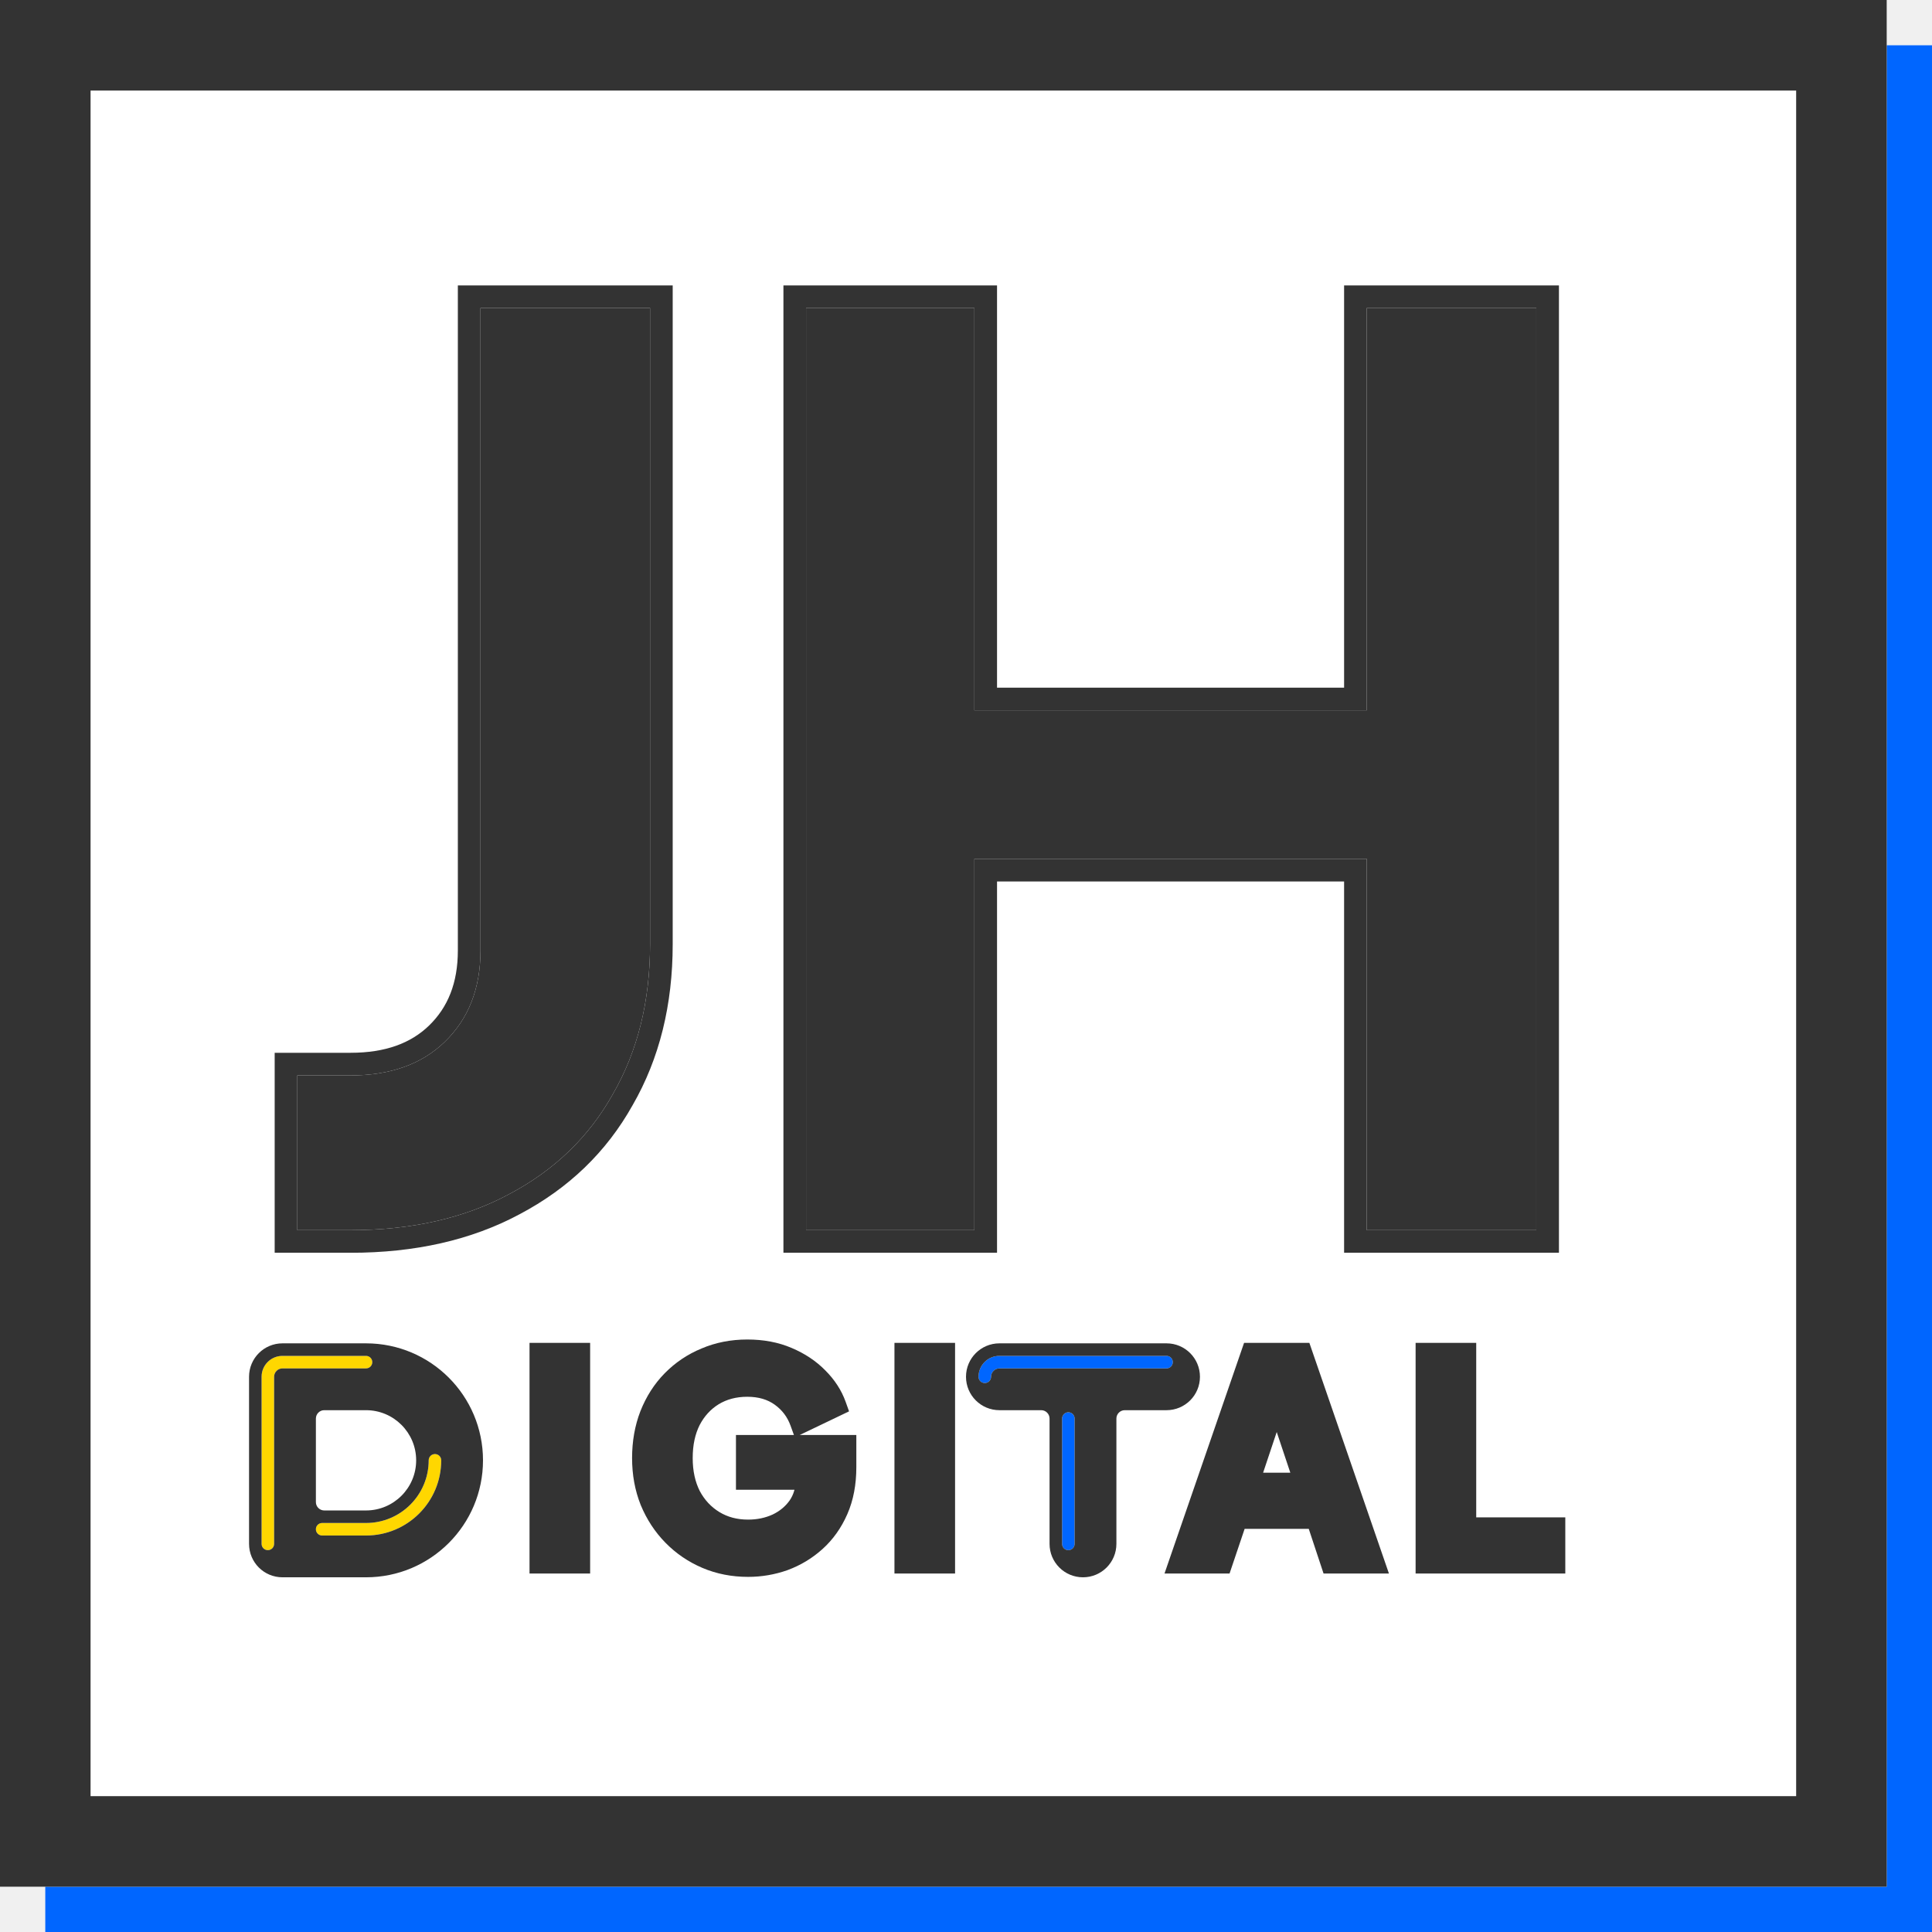
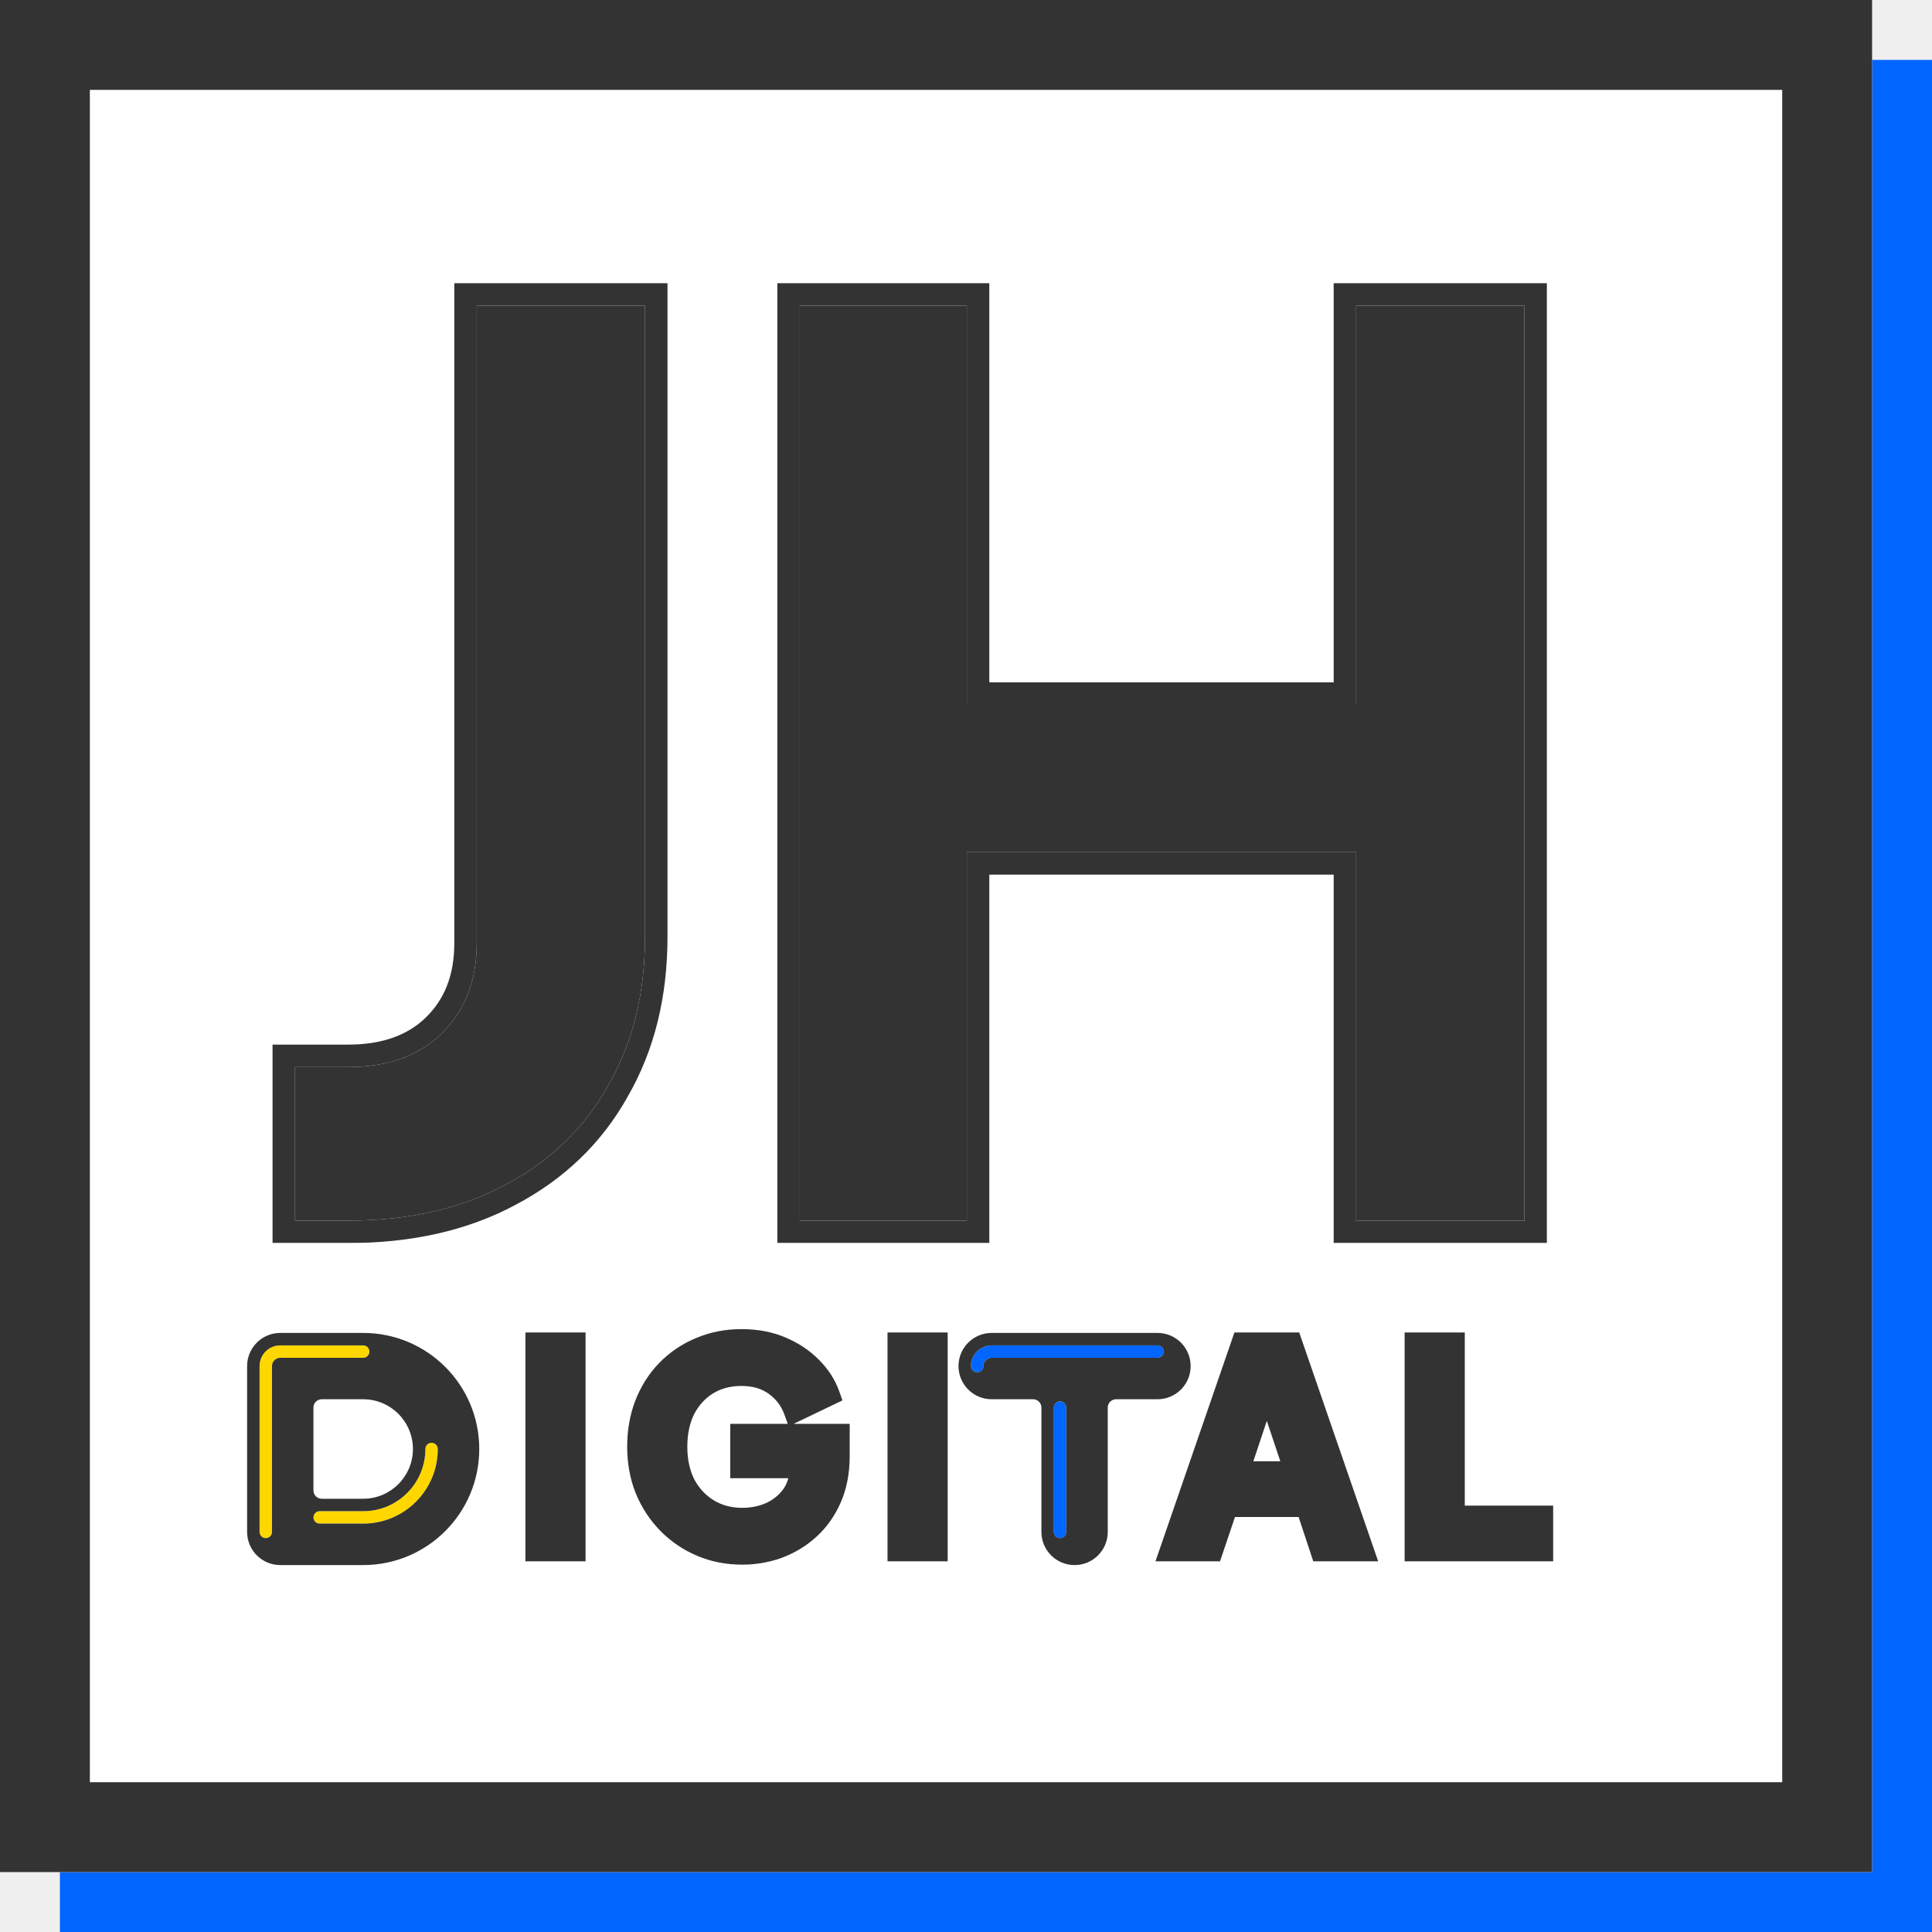
- <svg xmlns="http://www.w3.org/2000/svg" width="256" height="256" viewBox="0 0 256 256" fill="none">
-   <rect x="6" y="6" width="250" height="250" fill="#0066FF" />
+ <svg xmlns="http://www.w3.org/2000/svg" width="258" height="258" viewBox="0 0 258 258" fill="none">
+   <rect x="8" y="8" width="250" height="250" fill="#0066FF" />
  <rect width="250" height="250" fill="white" />
  <mask id="path-1-outside-1_2007_57" maskUnits="userSpaceOnUse" x="36" y="37" width="54" height="129" fill="black">
    <rect fill="white" x="36" y="37" width="54" height="129" />
    <path d="M39.396 163V142.5H46.448C51.696 142.5 55.851 141.024 58.912 138.072C62.083 135.011 63.668 130.965 63.668 125.936V40.82H86.136V125.116C86.136 132.66 84.496 139.275 81.216 144.96C78.045 150.645 73.453 155.073 67.44 158.244C61.536 161.415 54.539 163 46.448 163H39.396Z" />
  </mask>
  <path d="M39.396 163V142.5H46.448C51.696 142.5 55.851 141.024 58.912 138.072C62.083 135.011 63.668 130.965 63.668 125.936V40.82H86.136V125.116C86.136 132.66 84.496 139.275 81.216 144.96C78.045 150.645 73.453 155.073 67.44 158.244C61.536 161.415 54.539 163 46.448 163H39.396Z" fill="#333333" />
  <path d="M39.396 163H36.396V166H39.396V163ZM39.396 142.5V139.5H36.396V142.5H39.396ZM58.912 138.072L60.994 140.232L60.996 140.23L58.912 138.072ZM63.668 40.82V37.82H60.668V40.82H63.668ZM86.136 40.82H89.136V37.82H86.136V40.82ZM81.216 144.96L78.617 143.461L78.606 143.48L78.596 143.499L81.216 144.96ZM67.44 158.244L66.041 155.59L66.031 155.596L66.021 155.601L67.44 158.244ZM39.396 163H42.396V142.5H39.396H36.396V163H39.396ZM39.396 142.5V145.5H46.448V142.5V139.5H39.396V142.5ZM46.448 142.5V145.5C52.281 145.5 57.25 143.843 60.994 140.232L58.912 138.072L56.83 135.912C54.452 138.205 51.111 139.5 46.448 139.5V142.5ZM58.912 138.072L60.996 140.23C64.837 136.522 66.668 131.654 66.668 125.936H63.668H60.668C60.668 130.277 59.329 133.499 56.828 135.914L58.912 138.072ZM63.668 125.936H66.668V40.82H63.668H60.668V125.936H63.668ZM63.668 40.82V43.82H86.136V40.82V37.82H63.668V40.82ZM86.136 40.82H83.136V125.116H86.136H89.136V40.82H86.136ZM86.136 125.116H83.136C83.136 132.213 81.597 138.296 78.617 143.461L81.216 144.96L83.815 146.459C87.395 140.254 89.136 133.107 89.136 125.116H86.136ZM81.216 144.96L78.596 143.499C75.721 148.654 71.564 152.678 66.041 155.59L67.44 158.244L68.839 160.898C75.342 157.469 80.37 152.637 83.836 146.421L81.216 144.96ZM67.44 158.244L66.021 155.601C60.635 158.493 54.145 160 46.448 160V163V166C54.932 166 62.437 164.336 68.859 160.887L67.44 158.244ZM46.448 163V160H39.396V163V166H46.448V163Z" fill="#333333" mask="url(#path-1-outside-1_2007_57)" />
  <mask id="path-3-outside-2_2007_57" maskUnits="userSpaceOnUse" x="103" y="37" width="104" height="129" fill="black">
    <rect fill="white" x="103" y="37" width="104" height="129" />
    <path d="M106.808 163V40.82H129.112V94.12H181.1V40.82H203.568V163H181.1V113.8H129.112V163H106.808Z" />
  </mask>
  <path d="M106.808 163V40.82H129.112V94.12H181.1V40.82H203.568V163H181.1V113.8H129.112V163H106.808Z" fill="#333333" />
  <path d="M106.808 163H103.808V166H106.808V163ZM106.808 40.82V37.82H103.808V40.82H106.808ZM129.112 40.82H132.112V37.82H129.112V40.82ZM129.112 94.12H126.112V97.12H129.112V94.12ZM181.1 94.12V97.12H184.1V94.12H181.1ZM181.1 40.82V37.82H178.1V40.82H181.1ZM203.568 40.82H206.568V37.82H203.568V40.82ZM203.568 163V166H206.568V163H203.568ZM181.1 163H178.1V166H181.1V163ZM181.1 113.8H184.1V110.8H181.1V113.8ZM129.112 113.8V110.8H126.112V113.8H129.112ZM129.112 163V166H132.112V163H129.112ZM106.808 163H109.808V40.82H106.808H103.808V163H106.808ZM106.808 40.82V43.82H129.112V40.82V37.82H106.808V40.82ZM129.112 40.82H126.112V94.12H129.112H132.112V40.82H129.112ZM129.112 94.12V97.12H181.1V94.12V91.12H129.112V94.12ZM181.1 94.12H184.1V40.82H181.1H178.1V94.12H181.1ZM181.1 40.82V43.82H203.568V40.82V37.82H181.1V40.82ZM203.568 40.82H200.568V163H203.568H206.568V40.82H203.568ZM203.568 163V160H181.1V163V166H203.568V163ZM181.1 163H184.1V113.8H181.1H178.1V163H181.1ZM181.1 113.8V110.8H129.112V113.8V116.8H181.1V113.8ZM129.112 113.8H126.112V163H129.112H132.112V113.8H129.112ZM129.112 163V160H106.808V163V166H129.112V163Z" fill="#333333" mask="url(#path-3-outside-2_2007_57)" />
  <path d="M71.664 207V179.435H76.696V207H71.664ZM99.129 207.444C97.156 207.444 95.33 207.086 93.653 206.371C91.976 205.656 90.508 204.657 89.25 203.374C87.992 202.091 87.005 200.587 86.29 198.86C85.599 197.133 85.254 195.246 85.254 193.199C85.254 191.152 85.587 189.265 86.253 187.538C86.944 185.787 87.906 184.282 89.139 183.024C90.397 181.741 91.865 180.755 93.542 180.064C95.219 179.349 97.045 178.991 99.018 178.991C100.991 178.991 102.755 179.324 104.309 179.99C105.888 180.656 107.22 181.544 108.305 182.654C109.39 183.739 110.167 184.936 110.636 186.243L106.159 188.389C105.641 186.958 104.765 185.799 103.532 184.911C102.299 184.023 100.794 183.579 99.018 183.579C97.291 183.579 95.762 183.986 94.43 184.8C93.123 185.614 92.099 186.736 91.359 188.167C90.644 189.598 90.286 191.275 90.286 193.199C90.286 195.123 90.656 196.813 91.396 198.268C92.161 199.699 93.209 200.821 94.541 201.635C95.873 202.449 97.402 202.856 99.129 202.856C100.535 202.856 101.83 202.585 103.014 202.042C104.198 201.475 105.148 200.685 105.863 199.674C106.578 198.638 106.936 197.417 106.936 196.011V193.902L109.23 195.9H99.018V191.645H111.968V194.42C111.968 196.541 111.61 198.416 110.895 200.044C110.18 201.672 109.205 203.041 107.972 204.151C106.763 205.236 105.394 206.063 103.865 206.63C102.336 207.173 100.757 207.444 99.129 207.444ZM120.02 207V179.435H125.052V207H120.02Z" fill="#333333" />
  <path d="M71.664 207H70.164V208.5H71.664V207ZM71.664 179.435V177.935H70.164V179.435H71.664ZM76.696 179.435H78.196V177.935H76.696V179.435ZM76.696 207V208.5H78.196V207H76.696ZM71.664 207H73.164V179.435H71.664H70.164V207H71.664ZM71.664 179.435V180.935H76.696V179.435V177.935H71.664V179.435ZM76.696 179.435H75.196V207H76.696H78.196V179.435H76.696ZM76.696 207V205.5H71.664V207V208.5H76.696V207ZM93.653 206.371L93.065 207.751L93.065 207.751L93.653 206.371ZM86.29 198.86L84.897 199.417L84.901 199.426L84.904 199.434L86.29 198.86ZM86.253 187.538L84.858 186.988L84.853 186.998L86.253 187.538ZM89.139 183.024L88.068 181.974L88.068 181.974L89.139 183.024ZM93.542 180.064L94.113 181.451L94.122 181.447L94.13 181.444L93.542 180.064ZM104.309 179.99L103.718 181.369L103.726 181.372L104.309 179.99ZM108.305 182.654L107.232 183.703L107.238 183.709L107.244 183.715L108.305 182.654ZM110.636 186.243L111.284 187.596L112.505 187.011L112.048 185.737L110.636 186.243ZM106.159 188.389L104.749 188.9L105.313 190.458L106.807 189.742L106.159 188.389ZM103.532 184.911L102.656 186.128L102.656 186.128L103.532 184.911ZM94.43 184.8L93.648 183.52L93.637 183.527L94.43 184.8ZM91.359 188.167L90.027 187.478L90.022 187.487L90.017 187.496L91.359 188.167ZM91.396 198.268L90.059 198.948L90.066 198.962L90.073 198.975L91.396 198.268ZM94.541 201.635L95.323 200.355L95.323 200.355L94.541 201.635ZM103.014 202.042L103.639 203.406L103.651 203.4L103.662 203.395L103.014 202.042ZM105.863 199.674L107.088 200.54L107.093 200.533L107.097 200.526L105.863 199.674ZM106.936 193.902L107.921 192.771L105.436 190.606V193.902H106.936ZM109.23 195.9V197.4H113.236L110.215 194.769L109.23 195.9ZM99.018 195.9H97.518V197.4H99.018V195.9ZM99.018 191.645V190.145H97.518V191.645H99.018ZM111.968 191.645H113.468V190.145H111.968V191.645ZM107.972 204.151L108.974 205.267L108.975 205.266L107.972 204.151ZM103.865 206.63L104.367 208.044L104.377 208.04L104.387 208.036L103.865 206.63ZM99.129 207.444V205.944C97.341 205.944 95.718 205.621 94.241 204.991L93.653 206.371L93.065 207.751C94.943 208.552 96.97 208.944 99.129 208.944V207.444ZM93.653 206.371L94.241 204.991C92.742 204.352 91.439 203.464 90.321 202.324L89.25 203.374L88.179 204.424C89.577 205.849 91.209 206.959 93.065 207.751L93.653 206.371ZM89.25 203.374L90.321 202.324C89.203 201.184 88.321 199.842 87.676 198.286L86.29 198.86L84.904 199.434C85.69 201.331 86.781 202.999 88.179 204.424L89.25 203.374ZM86.29 198.86L87.683 198.303C87.07 196.77 86.754 195.075 86.754 193.199H85.254H83.754C83.754 195.418 84.129 197.496 84.897 199.417L86.29 198.86ZM85.254 193.199H86.754C86.754 191.317 87.06 189.615 87.653 188.078L86.253 187.538L84.853 186.998C84.114 188.914 83.754 190.987 83.754 193.199H85.254ZM86.253 187.538L87.648 188.088C88.271 186.511 89.127 185.179 90.21 184.074L89.139 183.024L88.068 181.974C86.685 183.385 85.617 185.063 84.858 186.988L86.253 187.538ZM89.139 183.024L90.21 184.074C91.324 182.938 92.622 182.065 94.113 181.451L93.542 180.064L92.971 178.677C91.108 179.444 89.47 180.545 88.068 181.974L89.139 183.024ZM93.542 180.064L94.13 181.444C95.607 180.814 97.23 180.491 99.018 180.491V178.991V177.491C96.859 177.491 94.832 177.883 92.954 178.684L93.542 180.064ZM99.018 178.991V180.491C100.822 180.491 102.379 180.795 103.718 181.369L104.309 179.99L104.9 178.611C103.131 177.853 101.161 177.491 99.018 177.491V178.991ZM104.309 179.99L103.726 181.372C105.14 181.969 106.3 182.749 107.232 183.703L108.305 182.654L109.377 181.605C108.139 180.339 106.635 179.343 104.892 178.608L104.309 179.99ZM108.305 182.654L107.244 183.715C108.19 184.66 108.838 185.671 109.224 186.749L110.636 186.243L112.048 185.737C111.497 184.2 110.591 182.819 109.366 181.593L108.305 182.654ZM110.636 186.243L109.988 184.89L105.511 187.036L106.159 188.389L106.807 189.742L111.284 187.596L110.636 186.243ZM106.159 188.389L107.569 187.878C106.949 186.164 105.887 184.758 104.408 183.694L103.532 184.911L102.656 186.128C103.644 186.84 104.333 187.753 104.749 188.9L106.159 188.389ZM103.532 184.911L104.408 183.694C102.879 182.592 101.054 182.079 99.018 182.079V183.579V185.079C100.534 185.079 101.719 185.454 102.656 186.128L103.532 184.911ZM99.018 183.579V182.079C97.046 182.079 95.24 182.547 93.648 183.52L94.43 184.8L95.212 186.08C96.284 185.425 97.537 185.079 99.018 185.079V183.579ZM94.43 184.8L93.637 183.527C92.09 184.49 90.885 185.819 90.027 187.478L91.359 188.167L92.691 188.856C93.313 187.654 94.155 186.738 95.223 186.073L94.43 184.8ZM91.359 188.167L90.017 187.496C89.179 189.173 88.786 191.089 88.786 193.199H90.286H91.786C91.786 191.461 92.109 190.022 92.701 188.838L91.359 188.167ZM90.286 193.199H88.786C88.786 195.317 89.194 197.247 90.059 198.948L91.396 198.268L92.733 197.588C92.118 196.378 91.786 194.929 91.786 193.199H90.286ZM91.396 198.268L90.073 198.975C90.959 200.632 92.19 201.956 93.759 202.915L94.541 201.635L95.323 200.355C94.228 199.686 93.363 198.766 92.719 197.561L91.396 198.268ZM94.541 201.635L93.759 202.915C95.351 203.888 97.156 204.356 99.129 204.356V202.856V201.356C97.648 201.356 96.395 201.01 95.323 200.355L94.541 201.635ZM99.129 202.856V204.356C100.733 204.356 102.244 204.045 103.639 203.406L103.014 202.042L102.389 200.678C101.416 201.124 100.337 201.356 99.129 201.356V202.856ZM103.014 202.042L103.662 203.395C105.062 202.724 106.216 201.773 107.088 200.54L105.863 199.674L104.638 198.808C104.079 199.598 103.334 200.226 102.366 200.689L103.014 202.042ZM105.863 199.674L107.097 200.526C108.006 199.211 108.436 197.684 108.436 196.011H106.936H105.436C105.436 197.15 105.151 198.065 104.629 198.822L105.863 199.674ZM106.936 196.011H108.436V193.902H106.936H105.436V196.011H106.936ZM106.936 193.902L105.951 195.033L108.245 197.031L109.23 195.9L110.215 194.769L107.921 192.771L106.936 193.902ZM109.23 195.9V194.4H99.018V195.9V197.4H109.23V195.9ZM99.018 195.9H100.518V191.645H99.018H97.518V195.9H99.018ZM99.018 191.645V193.145H111.968V191.645V190.145H99.018V191.645ZM111.968 191.645H110.468V194.42H111.968H113.468V191.645H111.968ZM111.968 194.42H110.468C110.468 196.373 110.139 198.036 109.522 199.441L110.895 200.044L112.268 200.647C113.082 198.796 113.468 196.71 113.468 194.42H111.968ZM110.895 200.044L109.522 199.441C108.886 200.888 108.033 202.078 106.969 203.036L107.972 204.151L108.975 205.266C110.378 204.004 111.474 202.456 112.268 200.647L110.895 200.044ZM107.972 204.151L106.97 203.035C105.902 203.994 104.696 204.722 103.343 205.224L103.865 206.63L104.387 208.036C106.092 207.404 107.624 206.479 108.974 205.267L107.972 204.151ZM103.865 206.63L103.363 205.216C101.996 205.702 100.587 205.944 99.129 205.944V207.444V208.944C100.927 208.944 102.676 208.644 104.367 208.044L103.865 206.63ZM120.02 207H118.52V208.5H120.02V207ZM120.02 179.435V177.935H118.52V179.435H120.02ZM125.052 179.435H126.552V177.935H125.052V179.435ZM125.052 207V208.5H126.552V207H125.052ZM120.02 207H121.52V179.435H120.02H118.52V207H120.02ZM120.02 179.435V180.935H125.052V179.435V177.935H120.02V179.435ZM125.052 179.435H123.552V207H125.052H126.552V179.435H125.052ZM125.052 207V205.5H120.02V207V208.5H125.052V207Z" fill="#333333" />
  <path d="M156.407 207L165.916 179.435H172.428L181.937 207H176.461L174.5 201.08H163.844L161.846 207H156.407ZM165.287 196.64H173.057L168.469 182.913H169.875L165.287 196.64ZM189.075 207V179.435H194.107V202.56H205.91V207H189.075Z" fill="#333333" />
  <path d="M156.407 207L154.989 206.511L154.303 208.5H156.407V207ZM165.916 179.435V177.935H164.847L164.498 178.946L165.916 179.435ZM172.428 179.435L173.846 178.946L173.497 177.935H172.428V179.435ZM181.937 207V208.5H184.041L183.355 206.511L181.937 207ZM176.461 207L175.037 207.472L175.378 208.5H176.461V207ZM174.5 201.08L175.924 200.608L175.583 199.58H174.5V201.08ZM163.844 201.08V199.58H162.767L162.423 200.6L163.844 201.08ZM161.846 207V208.5H162.923L163.267 207.48L161.846 207ZM165.287 196.64L163.864 196.165L163.204 198.14H165.287V196.64ZM173.057 196.64V198.14H175.14L174.48 196.165L173.057 196.64ZM168.469 182.913V181.413H166.386L167.046 183.388L168.469 182.913ZM169.875 182.913L171.298 183.388L171.958 181.413H169.875V182.913ZM156.407 207L157.825 207.489L167.334 179.924L165.916 179.435L164.498 178.946L154.989 206.511L156.407 207ZM165.916 179.435V180.935H172.428V179.435V177.935H165.916V179.435ZM172.428 179.435L171.01 179.924L180.519 207.489L181.937 207L183.355 206.511L173.846 178.946L172.428 179.435ZM181.937 207V205.5H176.461V207V208.5H181.937V207ZM176.461 207L177.885 206.528L175.924 200.608L174.5 201.08L173.076 201.552L175.037 207.472L176.461 207ZM174.5 201.08V199.58H163.844V201.08V202.58H174.5V201.08ZM163.844 201.08L162.423 200.6L160.425 206.52L161.846 207L163.267 207.48L165.265 201.56L163.844 201.08ZM161.846 207V205.5H156.407V207V208.5H161.846V207ZM165.287 196.64V198.14H173.057V196.64V195.14H165.287V196.64ZM173.057 196.64L174.48 196.165L169.892 182.438L168.469 182.913L167.046 183.388L171.634 197.115L173.057 196.64ZM168.469 182.913V184.413H169.875V182.913V181.413H168.469V182.913ZM169.875 182.913L168.452 182.438L163.864 196.165L165.287 196.64L166.71 197.115L171.298 183.388L169.875 182.913ZM189.075 207H187.575V208.5H189.075V207ZM189.075 179.435V177.935H187.575V179.435H189.075ZM194.107 179.435H195.607V177.935H194.107V179.435ZM194.107 202.56H192.607V204.06H194.107V202.56ZM205.91 202.56H207.41V201.06H205.91V202.56ZM205.91 207V208.5H207.41V207H205.91ZM189.075 207H190.575V179.435H189.075H187.575V207H189.075ZM189.075 179.435V180.935H194.107V179.435V177.935H189.075V179.435ZM194.107 179.435H192.607V202.56H194.107H195.607V179.435H194.107ZM194.107 202.56V204.06H205.91V202.56V201.06H194.107V202.56ZM205.91 202.56H204.41V207H205.91H207.41V202.56H205.91ZM205.91 207V205.5H189.075V207V208.5H205.91V207Z" fill="#333333" />
  <path d="M34.661 182.429V204.571C34.661 205.033 35.03 205.402 35.491 205.402C35.952 205.402 36.321 205.033 36.321 204.571V182.429C36.321 181.82 36.82 181.321 37.429 181.321H48.5C48.961 181.321 49.33 180.952 49.33 180.491C49.33 180.03 48.961 179.661 48.5 179.661H37.429C35.897 179.661 34.661 180.897 34.661 182.429ZM41.857 202.634C41.857 203.095 42.226 203.464 42.688 203.464H48.5C54.005 203.464 58.464 199.005 58.464 193.5C58.464 193.039 58.095 192.67 57.634 192.67C57.173 192.67 56.804 193.039 56.804 193.5C56.804 198.088 53.089 201.804 48.5 201.804H42.688C42.226 201.804 41.857 202.173 41.857 202.634Z" fill="#FFD700" />
  <path d="M37.429 178C34.981 178 33 179.981 33 182.429V204.571C33 207.019 34.981 209 37.429 209H48.5C57.062 209 64 202.062 64 193.5C64 184.938 57.062 178 48.5 178H37.429ZM41.857 187.964C41.857 187.355 42.355 186.857 42.964 186.857H48.5C52.166 186.857 55.143 189.834 55.143 193.5C55.143 197.166 52.166 200.143 48.5 200.143H42.964C42.355 200.143 41.857 199.645 41.857 199.036V187.964ZM36.321 182.429V204.571C36.321 205.033 35.952 205.402 35.491 205.402C35.03 205.402 34.661 205.033 34.661 204.571V182.429C34.661 180.897 35.897 179.661 37.429 179.661H48.5C48.961 179.661 49.33 180.03 49.33 180.491C49.33 180.952 48.961 181.321 48.5 181.321H37.429C36.82 181.321 36.321 181.82 36.321 182.429ZM58.464 193.5C58.464 199.005 54.005 203.464 48.5 203.464H42.688C42.226 203.464 41.857 203.095 41.857 202.634C41.857 202.173 42.226 201.804 42.688 201.804H48.5C53.089 201.804 56.804 198.088 56.804 193.5C56.804 193.039 57.173 192.67 57.634 192.67C58.095 192.67 58.464 193.039 58.464 193.5Z" fill="#333333" />
  <path d="M129.661 182.429C129.661 182.89 130.03 183.259 130.491 183.259C130.952 183.259 131.321 182.89 131.321 182.429C131.321 181.82 131.82 181.321 132.429 181.321H154.571C155.033 181.321 155.402 180.952 155.402 180.491C155.402 180.03 155.033 179.661 154.571 179.661H132.429C130.897 179.661 129.661 180.897 129.661 182.429ZM140.732 187.964V204.571C140.732 205.033 141.101 205.402 141.562 205.402C142.024 205.402 142.393 205.033 142.393 204.571V187.964C142.393 187.503 142.024 187.134 141.562 187.134C141.101 187.134 140.732 187.503 140.732 187.964Z" fill="#0066FF" />
  <path d="M128 182.429C128 179.981 129.981 178 132.429 178H154.571C157.019 178 159 179.981 159 182.429C159 184.877 157.019 186.857 154.571 186.857H149.036C148.427 186.857 147.929 187.355 147.929 187.964V204.571C147.929 207.019 145.948 209 143.5 209C141.052 209 139.071 207.019 139.071 204.571V187.964C139.071 187.355 138.573 186.857 137.964 186.857H132.429C129.981 186.857 128 184.877 128 182.429ZM131.321 182.429C131.321 181.82 131.82 181.321 132.429 181.321H154.571C155.033 181.321 155.402 180.952 155.402 180.491C155.402 180.03 155.033 179.661 154.571 179.661H132.429C130.897 179.661 129.661 180.897 129.661 182.429C129.661 182.89 130.03 183.259 130.491 183.259C130.952 183.259 131.321 182.89 131.321 182.429ZM142.393 187.964C142.393 187.503 142.024 187.134 141.563 187.134C141.101 187.134 140.732 187.503 140.732 187.964V204.571C140.732 205.033 141.101 205.402 141.563 205.402C142.024 205.402 142.393 205.033 142.393 204.571V187.964Z" fill="#333333" />
  <rect x="6" y="6" width="238" height="238" stroke="#333333" stroke-width="12" />
</svg>
